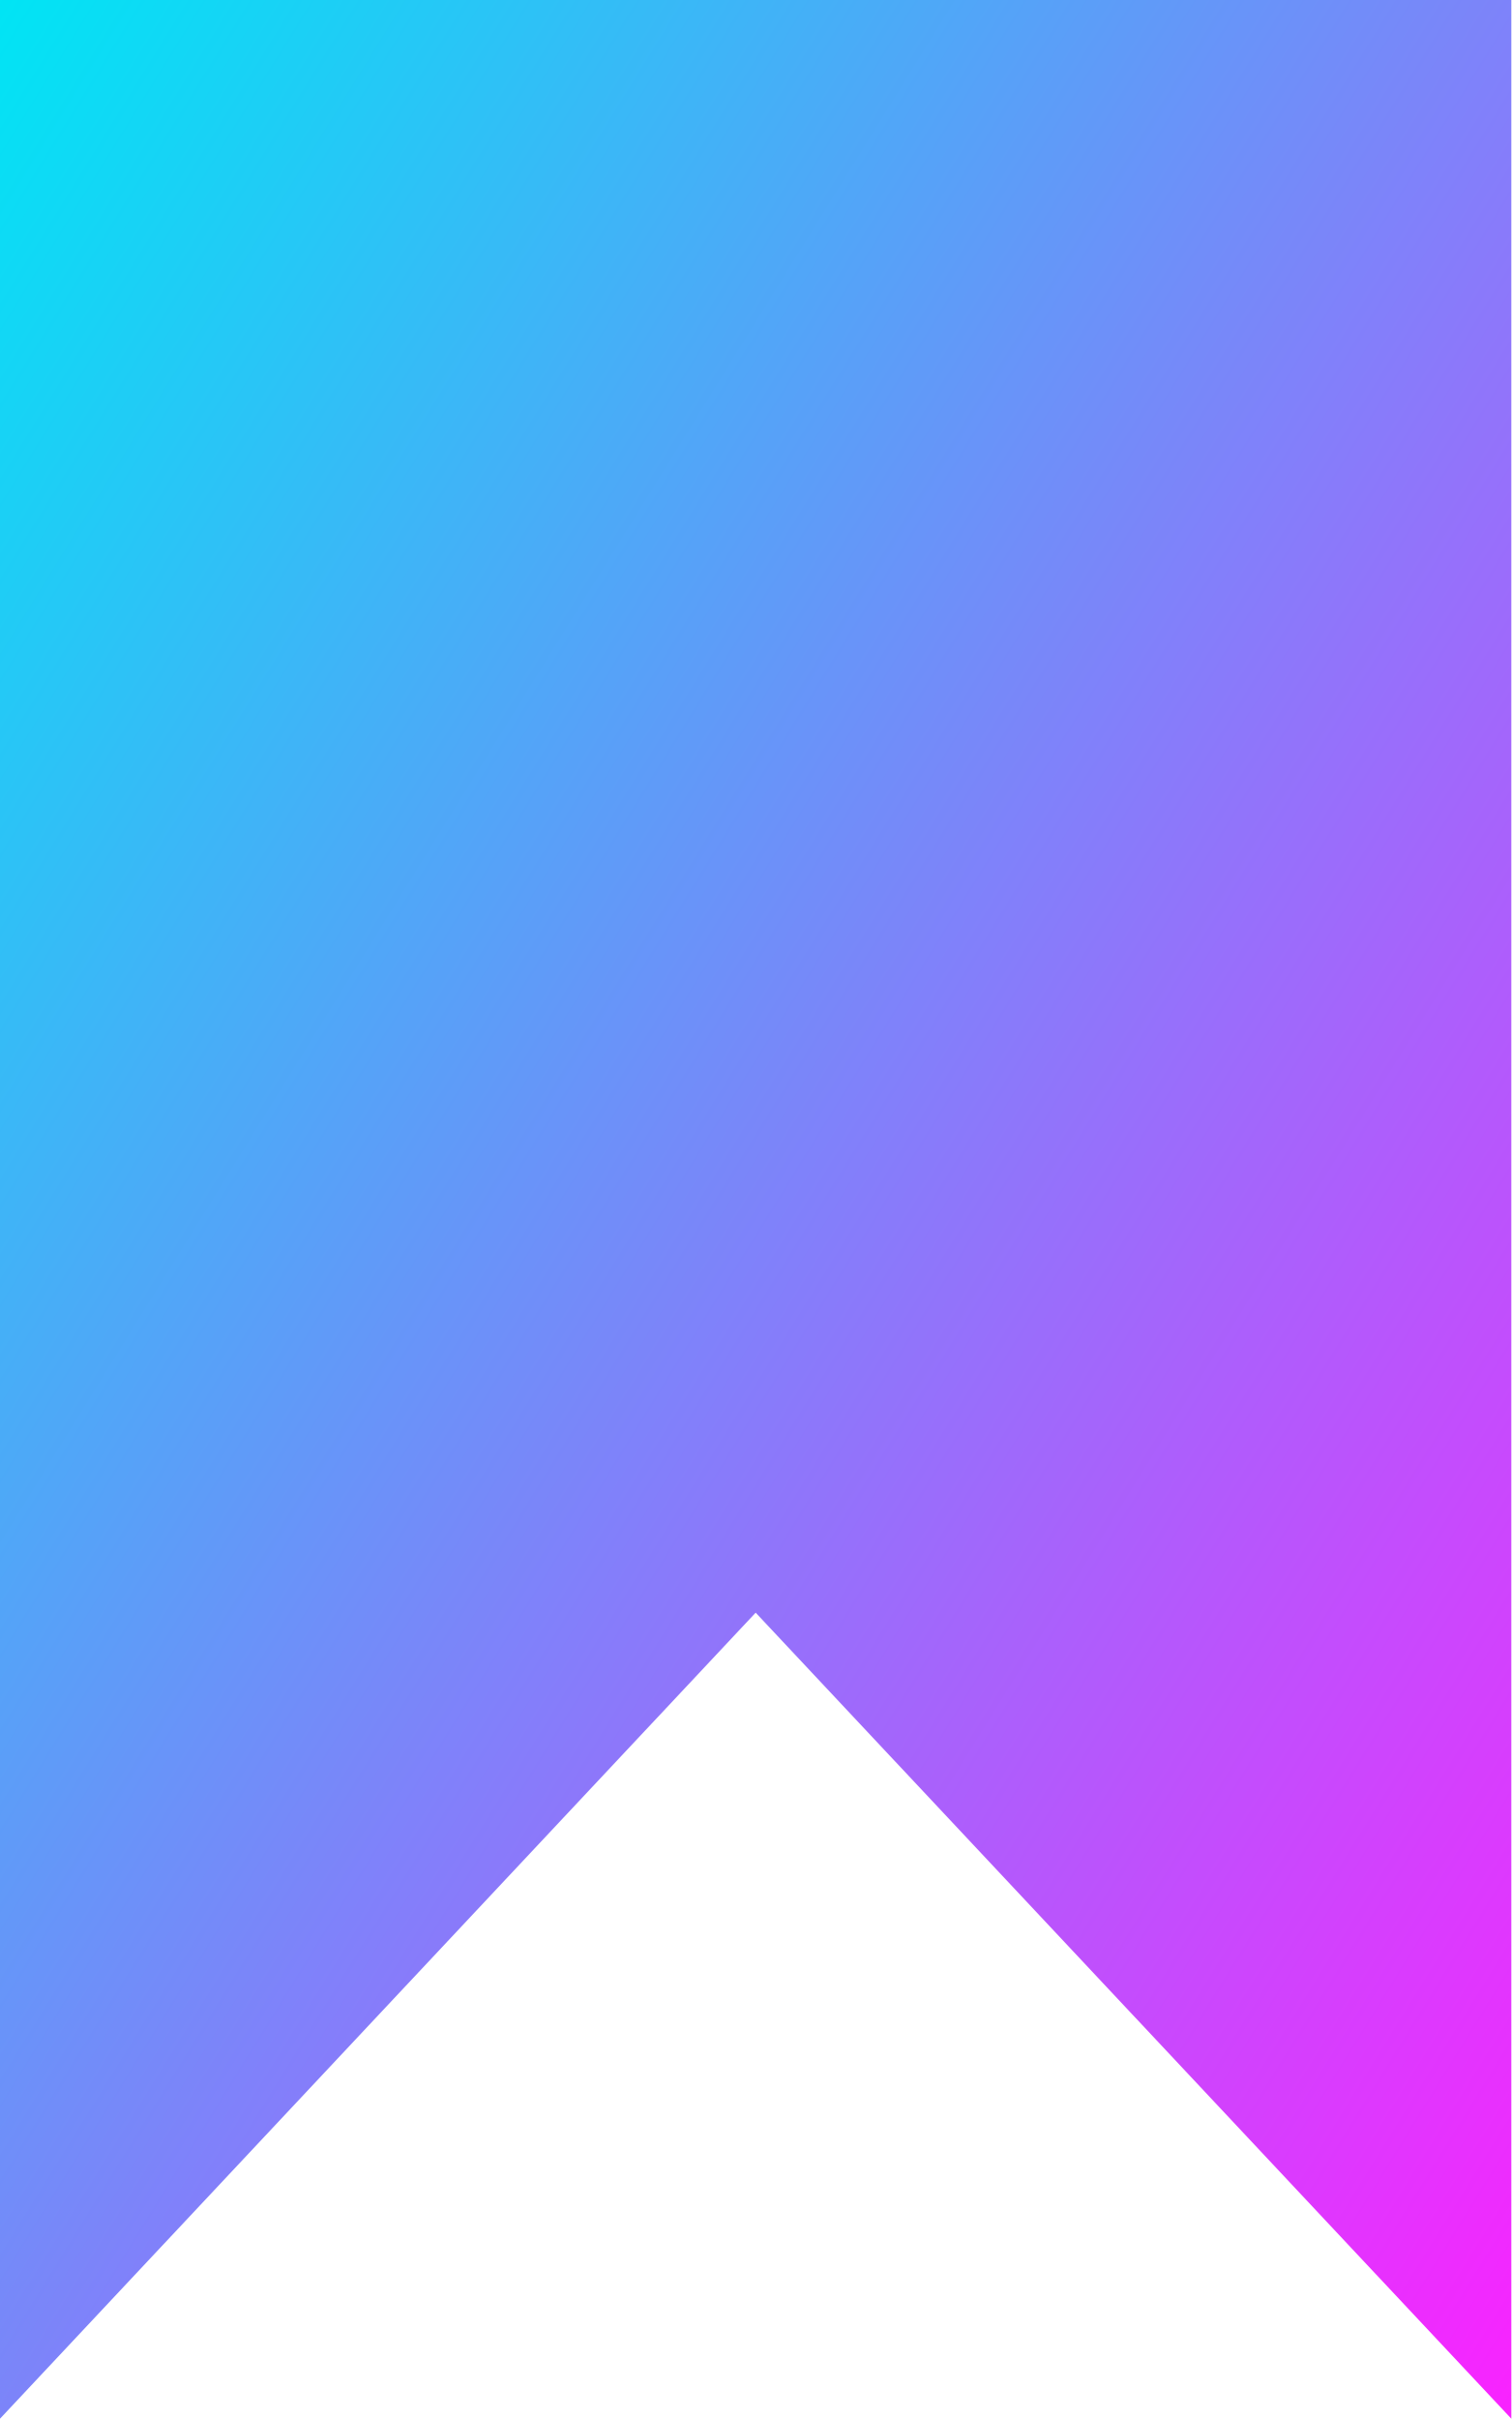
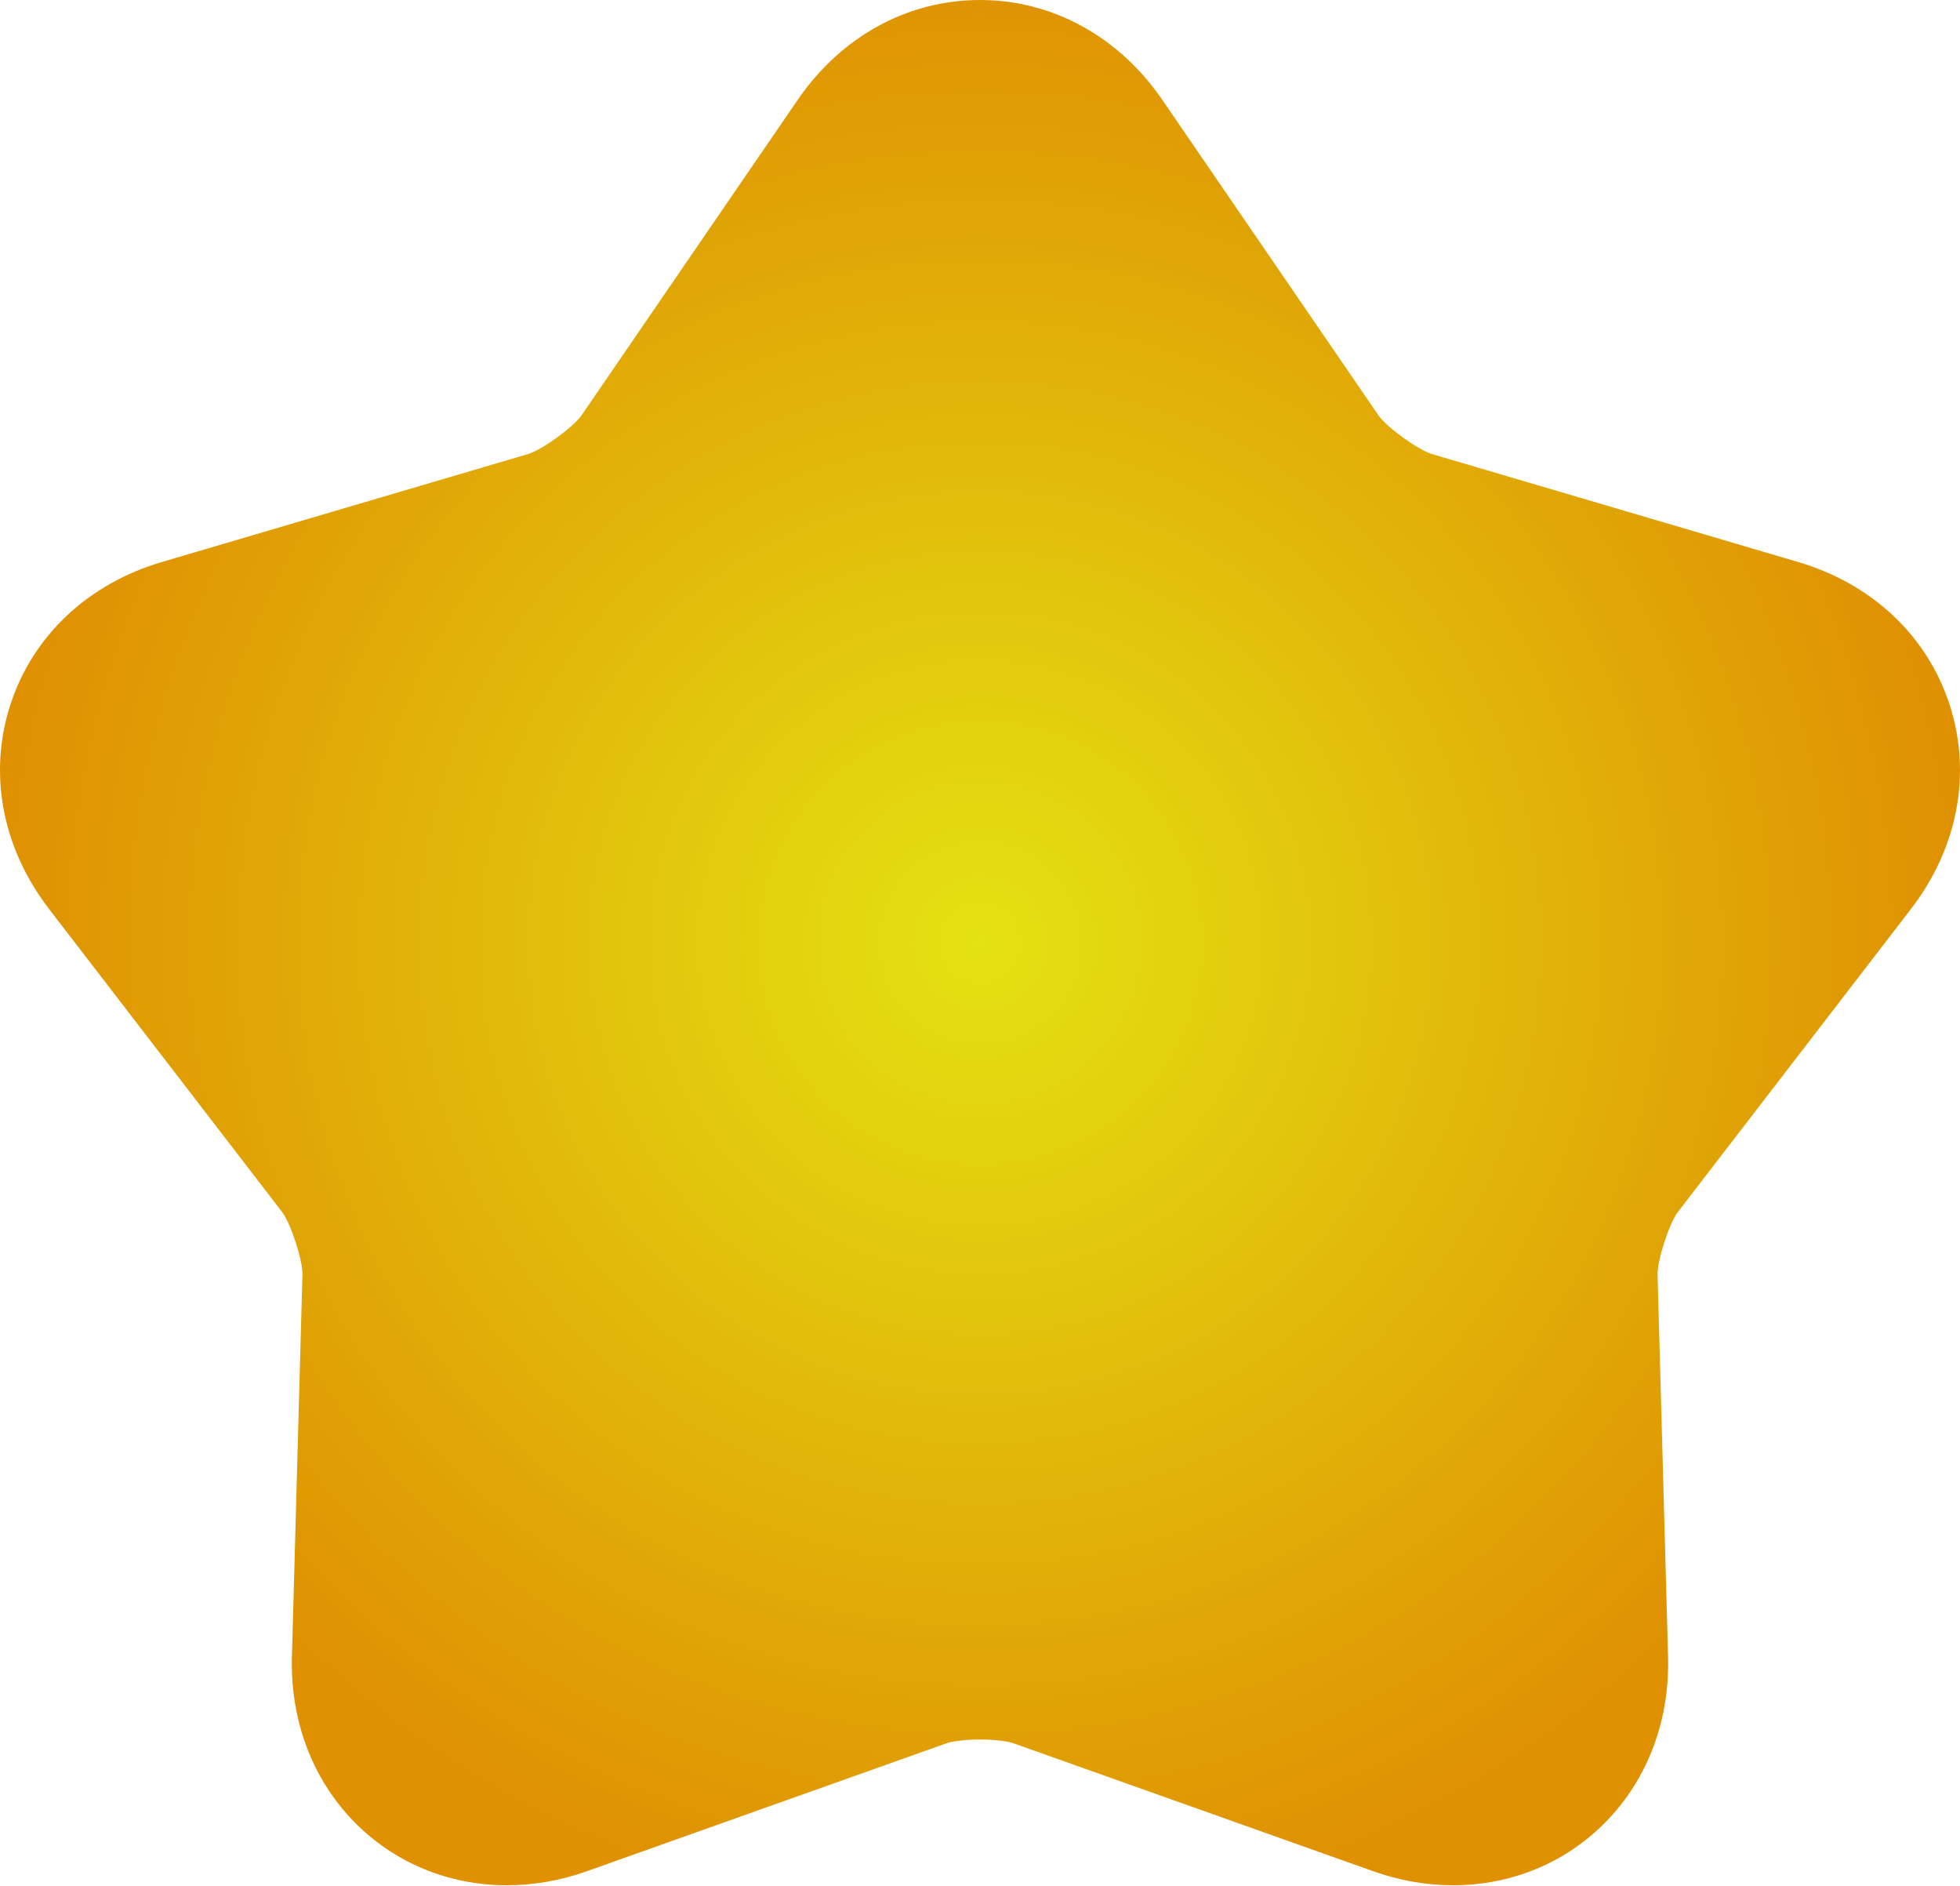
- <svg xmlns="http://www.w3.org/2000/svg" width="10" height="16.002" viewBox="0 0 10 16.002">
+ <svg xmlns="http://www.w3.org/2000/svg" viewBox="102.376 3.216 511.997 492.35" width="511.997" height="492.35">
  <defs>
-     <linearGradient id="linear-gradient" x2="1" y2="1" gradientUnits="objectBoundingBox">
-       <stop offset="0" stop-color="#00e5f4" />
-       <stop offset="1" stop-color="#fa22ff" />
-     </linearGradient>
+     <radialGradient gradientUnits="userSpaceOnUse" cx="358.429" cy="249.391" r="255.999" id="gradient-1">
+       <stop offset="0" style="stop-color: rgb(228, 226, 18);" />
+       <stop offset="1" style="stop-color: rgb(223, 145, 2);" />
+     </radialGradient>
  </defs>
-   <path id="빼기_11" data-name="빼기 11" d="M0,16H0V0H10V16L5,10.668,0,16Z" fill="url(#linear-gradient)" />
+   <path style="fill: url('#gradient-1');" d="M 481.945 495.566 C 474.946 495.566 467.903 494.325 461.018 491.876 L 366.817 458.378 C 366.15 458.163 363.06 457.499 358.376 457.499 C 353.692 457.499 350.602 458.163 349.889 458.394 L 255.736 491.876 C 248.85 494.325 241.809 495.566 234.809 495.566 C 219.461 495.566 205.243 489.639 194.772 478.876 C 183.911 467.713 178.181 452.434 178.637 435.858 L 181.385 335.92 C 181.386 332.131 178.395 322.927 176.137 319.825 L 115.203 240.628 C 102.934 224.683 99.249 205.224 105.09 187.241 C 110.932 169.259 125.351 155.682 144.65 149.993 L 240.548 121.723 C 244.151 120.553 251.98 114.865 254.234 111.757 L 310.725 29.331 C 322.099 12.733 339.467 3.216 358.375 3.216 C 377.283 3.216 394.652 12.734 406.025 29.331 L 462.544 111.8 C 464.771 114.865 472.6 120.554 476.251 121.738 L 572.099 149.993 C 591.399 155.682 605.818 169.259 611.659 187.241 C 617.501 205.224 613.816 224.683 601.547 240.629 L 540.583 319.864 C 538.355 322.929 535.364 332.131 535.366 335.97 L 538.113 435.86 C 538.568 452.434 532.839 467.711 521.978 478.876 C 511.511 489.639 497.293 495.566 481.945 495.566 Z" />
</svg>
